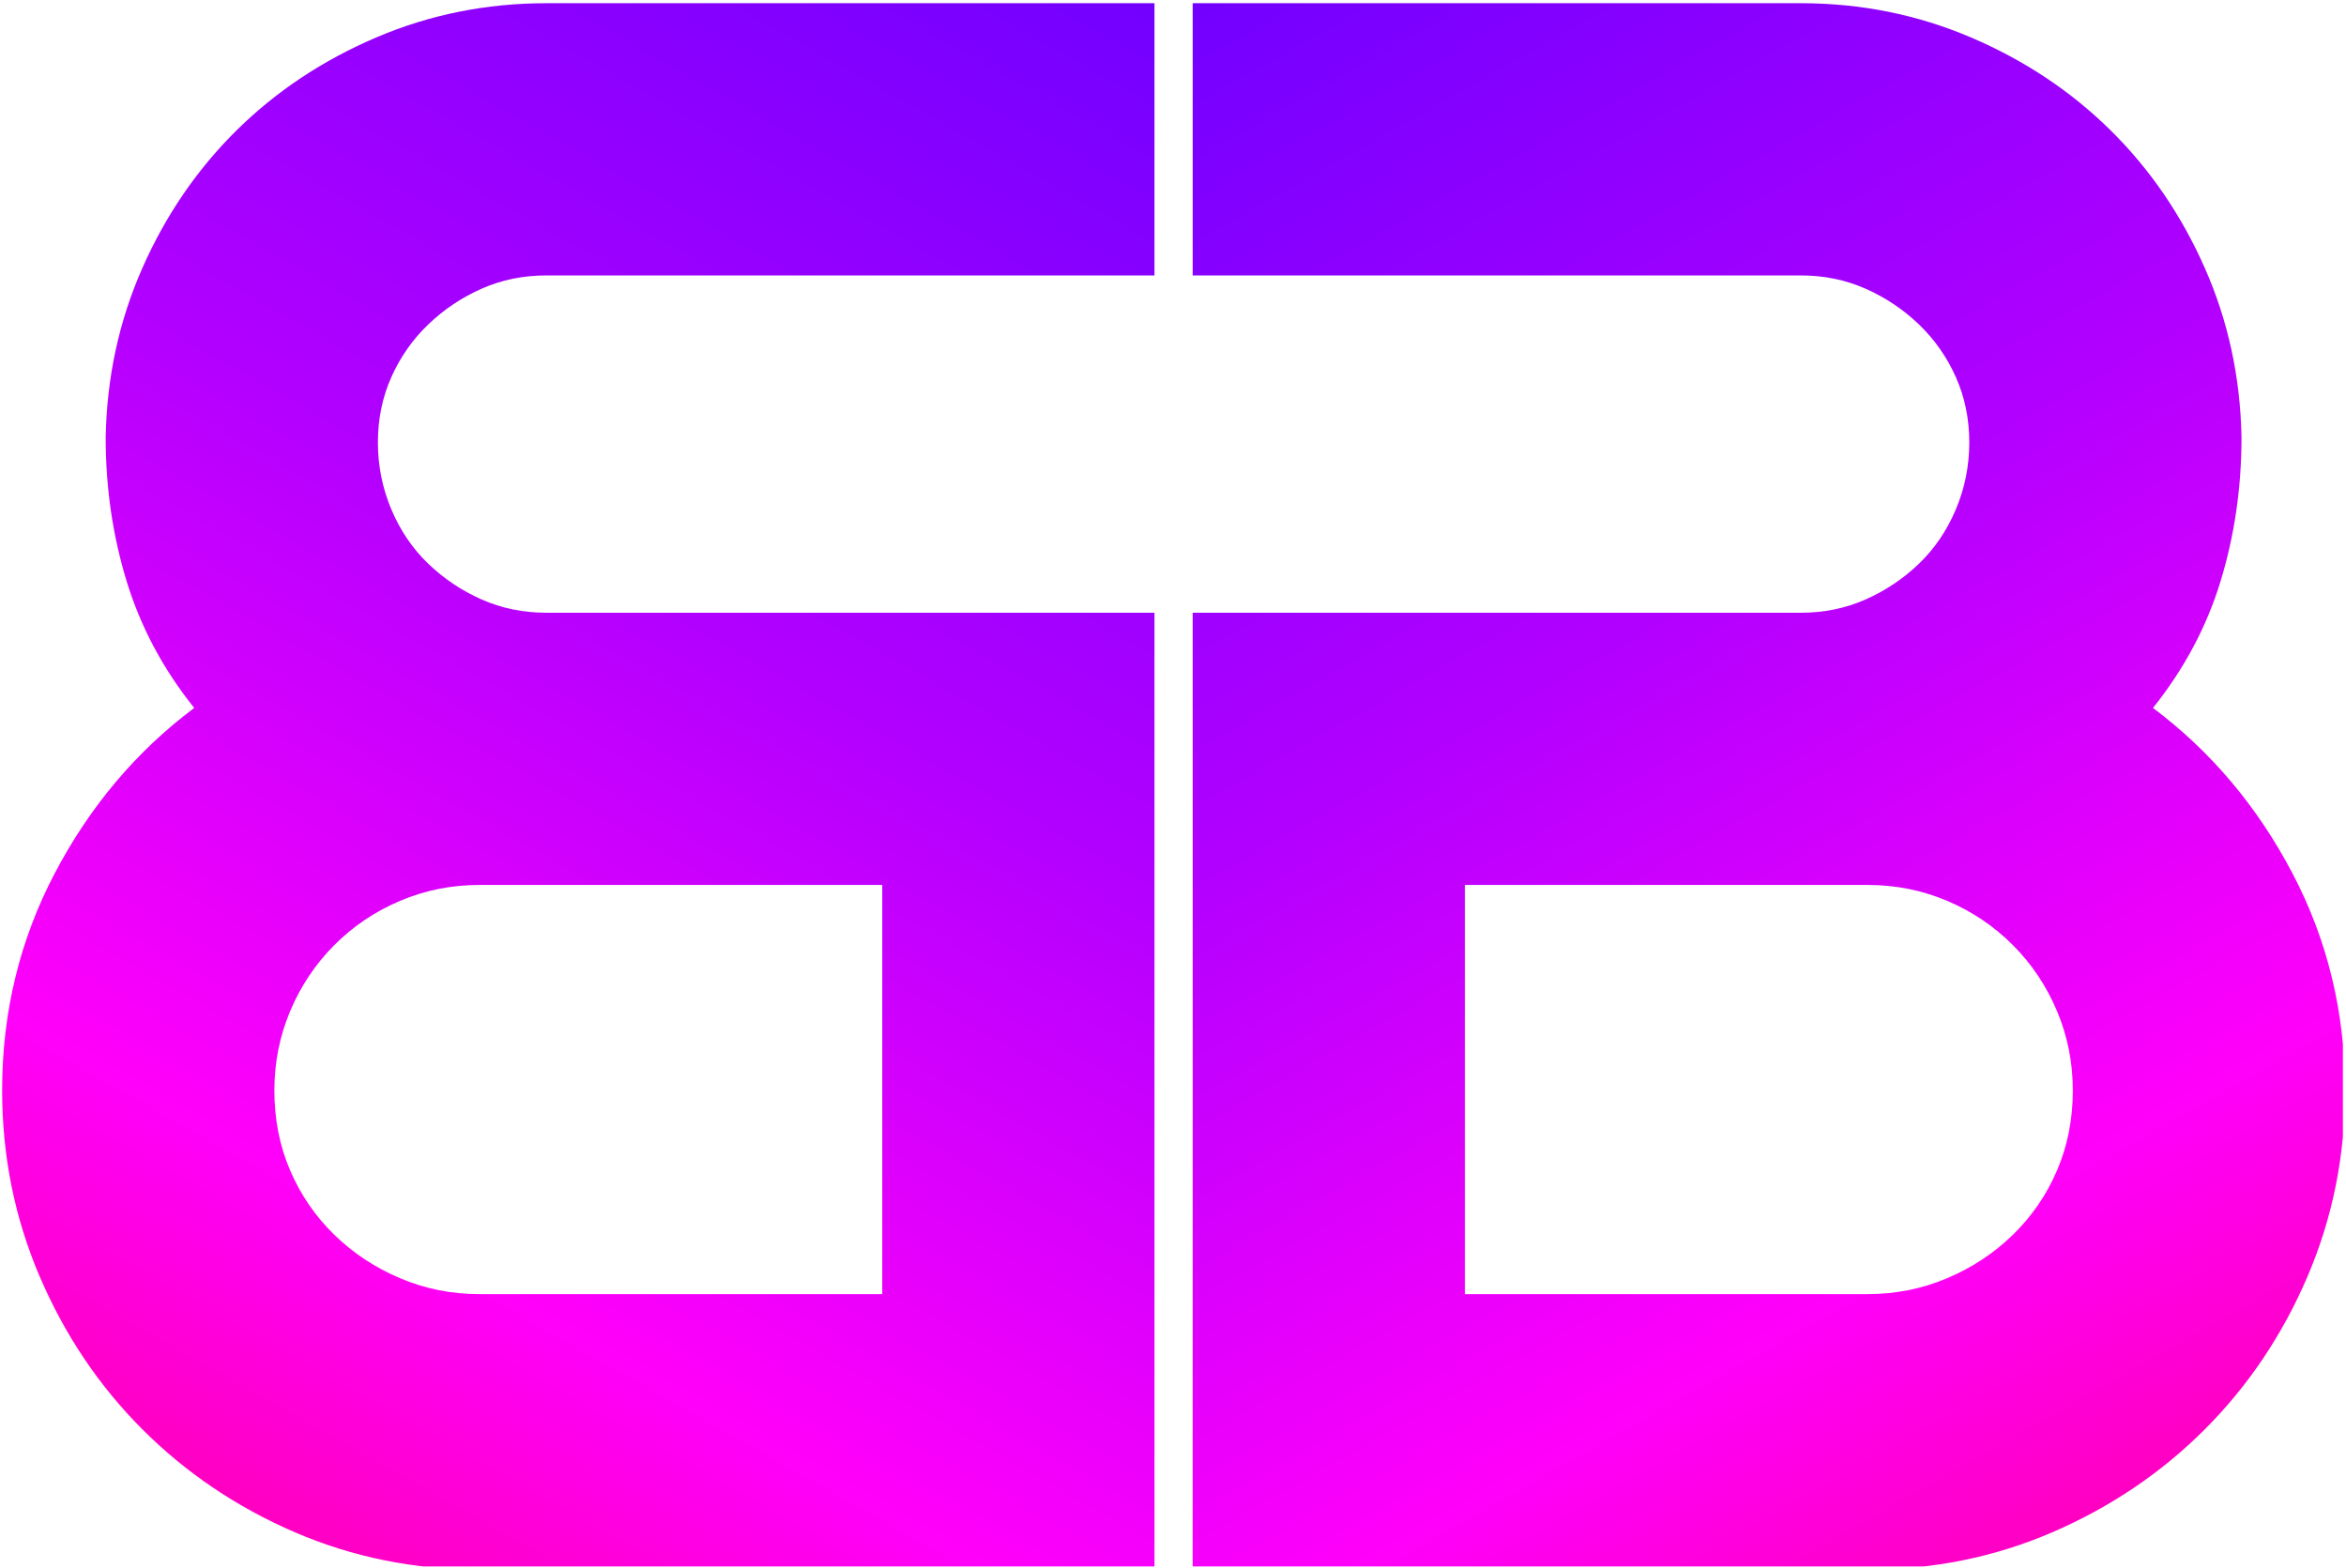
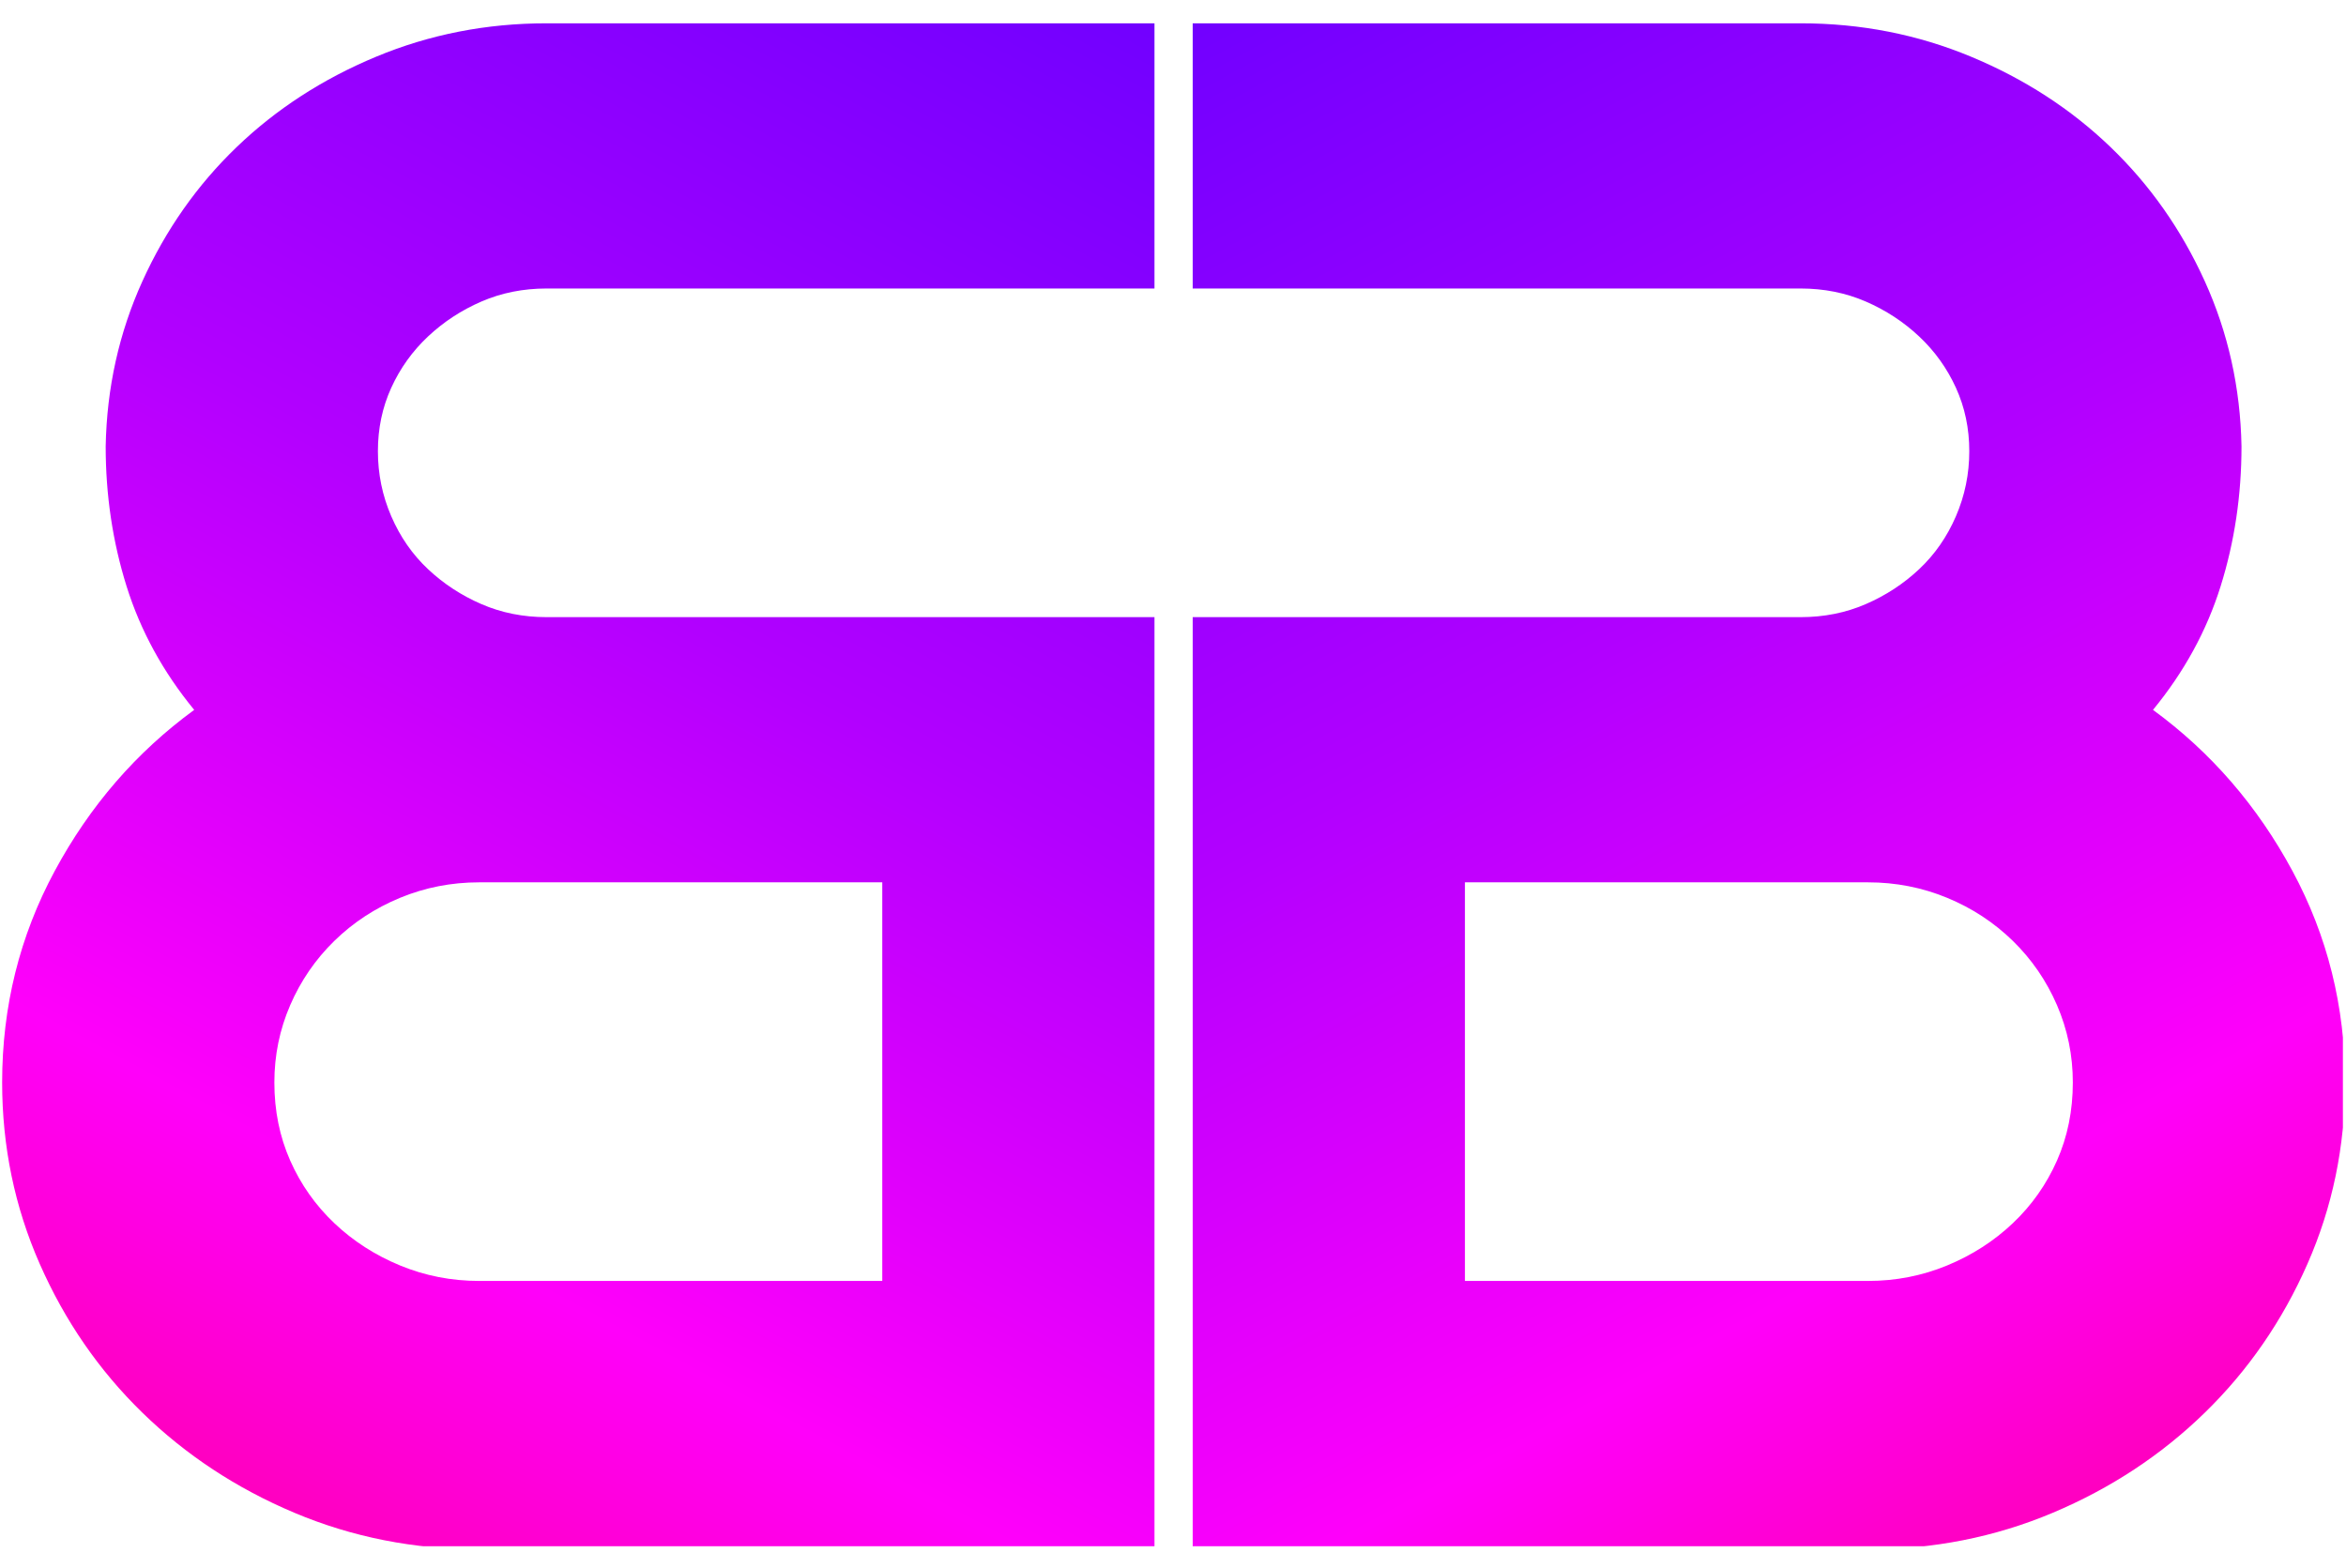
- <svg xmlns="http://www.w3.org/2000/svg" width="100%" height="100%" viewBox="0 0 630 421" version="1.1" xml:space="preserve" style="fill-rule:evenodd;clip-rule:evenodd;stroke-linejoin:round;stroke-miterlimit:2;">
-   <g id="Prancheta1" transform="matrix(1,0,0,1,-925.574,-1696.87)">
-     <rect x="925.574" y="1696.87" width="629.167" height="420.673" style="fill:none;" />
+ <svg xmlns="http://www.w3.org/2000/svg" width="100%" height="100%" viewBox="0 0 630 421" version="1.1" xml:space="preserve" style="fill-rule:evenodd;clip-rule:evenodd;stroke-linejoin:round;stroke-miterlimit:2;" id="svg13">
+   <g id="Prancheta1" transform="matrix(1,0,0,0.9742289,-925.574,-1647.719)">
+     <rect x="925.574" y="1696.87" width="629.167" height="420.673" style="fill:none" id="rect1" />
    <clipPath id="_clip1">
-       <rect x="925.574" y="1696.87" width="629.167" height="420.673" />
+       <rect x="925.574" y="1696.87" width="629.167" height="420.673" id="rect2" />
    </clipPath>
-     <g clip-path="url(#_clip1)">
-       <g transform="matrix(1,0,0,1,-38.8787,0.86552)">
-         <g>
-           <g transform="matrix(1.1212,0,0,1.1212,707.714,1331.54)">
-             <path d="M514.655,471.834L660.255,471.834C665.855,471.834 671.055,470.768 675.855,468.634C680.655,466.501 684.922,463.634 688.655,460.034C692.388,456.434 695.322,452.101 697.455,447.034C699.588,441.968 700.655,436.634 700.655,431.034C700.655,425.434 699.588,420.234 697.455,415.434C695.322,410.634 692.388,406.434 688.655,402.834C684.922,399.234 680.655,396.368 675.855,394.234C671.055,392.101 665.855,391.034 660.255,391.034L514.655,391.034L514.655,325.834L660.255,325.834C674.655,325.834 688.255,328.568 701.055,334.034C713.855,339.501 724.988,346.901 734.455,356.234C743.922,365.568 751.455,376.568 757.055,389.234C762.655,401.901 765.588,415.434 765.855,429.834C765.855,441.834 764.188,453.301 760.855,464.234C757.522,475.168 752.122,485.301 744.655,494.634C758.522,505.034 769.655,518.234 778.055,534.234C786.455,550.234 790.655,567.568 790.655,586.234C790.655,601.968 787.655,616.834 781.655,630.834C775.655,644.834 767.455,657.034 757.055,667.434C746.655,677.834 734.522,686.034 720.655,692.034C706.788,698.034 691.988,701.034 676.255,701.034L514.655,701.034L514.655,471.834ZM579.855,537.034L579.855,635.034L676.392,635.034C683.038,635.034 689.353,633.768 695.336,631.234C701.319,628.701 706.572,625.234 711.092,620.834C715.613,616.434 719.137,611.301 721.664,605.434C724.191,599.568 725.455,593.168 725.455,586.234C725.455,579.568 724.191,573.234 721.664,567.234C719.137,561.234 715.613,555.968 711.092,551.434C706.572,546.901 701.319,543.368 695.336,540.834C689.353,538.301 683.038,537.034 676.392,537.034L579.855,537.034Z" style="fill:url(#_Linear2);fill-rule:nonzero;" />
+     <g clip-path="url(#_clip1)" id="g6">
+       <g transform="translate(-38.8787,0.86552)" id="g5">
+         <g id="g4">
+           <g transform="matrix(1.1212,0,0,1.1212,707.714,1331.54)" id="g2">
+             <path d="m 514.655,471.834 h 145.6 c 5.6,0 10.8,-1.066 15.6,-3.2 4.8,-2.133 9.067,-5 12.8,-8.6 3.733,-3.6 6.667,-7.933 8.8,-13 2.133,-5.066 3.2,-10.4 3.2,-16 0,-5.6 -1.067,-10.8 -3.2,-15.6 -2.133,-4.8 -5.067,-9 -8.8,-12.6 -3.733,-3.6 -8,-6.466 -12.8,-8.6 -4.8,-2.133 -10,-3.2 -15.6,-3.2 h -145.6 v -65.2 h 145.6 c 14.4,0 28,2.734 40.8,8.2 12.8,5.467 23.933,12.867 33.4,22.2 9.467,9.334 17,20.334 22.6,33 5.6,12.667 8.533,26.2 8.8,40.6 0,12 -1.667,23.467 -5,34.4 -3.333,10.934 -8.733,21.067 -16.2,30.4 13.867,10.4 25,23.6 33.4,39.6 8.4,16 12.6,33.334 12.6,52 0,15.734 -3,30.6 -9,44.6 -6,14 -14.2,26.2 -24.6,36.6 -10.4,10.4 -22.533,18.6 -36.4,24.6 -13.867,6 -28.667,9 -44.4,9 h -161.6 z m 65.2,65.2 v 98 h 96.537 c 6.646,0 12.961,-1.266 18.944,-3.8 5.983,-2.533 11.236,-6 15.756,-10.4 4.521,-4.4 8.045,-9.533 10.572,-15.4 2.527,-5.866 3.791,-12.266 3.791,-19.2 0,-6.666 -1.264,-13 -3.791,-19 -2.527,-6 -6.051,-11.266 -10.572,-15.8 -4.52,-4.533 -9.773,-8.066 -15.756,-10.6 -5.983,-2.533 -12.298,-3.8 -18.944,-3.8 z" style="fill:url(#_Linear2);fill-rule:nonzero" id="path2" />
          </g>
-           <g transform="matrix(-1.1212,0,0,1.1212,1851.51,1331.54)">
-             <path d="M514.655,471.834L660.255,471.834C665.855,471.834 671.055,470.768 675.855,468.634C680.655,466.501 684.922,463.634 688.655,460.034C692.388,456.434 695.322,452.101 697.455,447.034C699.588,441.968 700.655,436.634 700.655,431.034C700.655,425.434 699.588,420.234 697.455,415.434C695.322,410.634 692.388,406.434 688.655,402.834C684.922,399.234 680.655,396.368 675.855,394.234C671.055,392.101 665.855,391.034 660.255,391.034L514.655,391.034L514.655,325.834L660.255,325.834C674.655,325.834 688.255,328.568 701.055,334.034C713.855,339.501 724.988,346.901 734.455,356.234C743.922,365.568 751.455,376.568 757.055,389.234C762.655,401.901 765.588,415.434 765.855,429.834C765.855,441.834 764.188,453.301 760.855,464.234C757.522,475.168 752.122,485.301 744.655,494.634C758.522,505.034 769.655,518.234 778.055,534.234C786.455,550.234 790.655,567.568 790.655,586.234C790.655,601.968 787.655,616.834 781.655,630.834C775.655,644.834 767.455,657.034 757.055,667.434C746.655,677.834 734.522,686.034 720.655,692.034C706.788,698.034 691.988,701.034 676.255,701.034L514.655,701.034L514.655,471.834ZM579.855,537.034L579.855,635.034L676.392,635.034C683.038,635.034 689.353,633.768 695.336,631.234C701.319,628.701 706.572,625.234 711.092,620.834C715.613,616.434 719.137,611.301 721.664,605.434C724.191,599.568 725.455,593.168 725.455,586.234C725.455,579.568 724.191,573.234 721.664,567.234C719.137,561.234 715.613,555.968 711.092,551.434C706.572,546.901 701.319,543.368 695.336,540.834C689.353,538.301 683.038,537.034 676.392,537.034L579.855,537.034Z" style="fill:url(#_Linear3);fill-rule:nonzero;" />
+           <g transform="matrix(-1.1212,0,0,1.1212,1851.51,1331.54)" id="g3">
+             <path d="m 514.655,471.834 h 145.6 c 5.6,0 10.8,-1.066 15.6,-3.2 4.8,-2.133 9.067,-5 12.8,-8.6 3.733,-3.6 6.667,-7.933 8.8,-13 2.133,-5.066 3.2,-10.4 3.2,-16 0,-5.6 -1.067,-10.8 -3.2,-15.6 -2.133,-4.8 -5.067,-9 -8.8,-12.6 -3.733,-3.6 -8,-6.466 -12.8,-8.6 -4.8,-2.133 -10,-3.2 -15.6,-3.2 h -145.6 v -65.2 h 145.6 c 14.4,0 28,2.734 40.8,8.2 12.8,5.467 23.933,12.867 33.4,22.2 9.467,9.334 17,20.334 22.6,33 5.6,12.667 8.533,26.2 8.8,40.6 0,12 -1.667,23.467 -5,34.4 -3.333,10.934 -8.733,21.067 -16.2,30.4 13.867,10.4 25,23.6 33.4,39.6 8.4,16 12.6,33.334 12.6,52 0,15.734 -3,30.6 -9,44.6 -6,14 -14.2,26.2 -24.6,36.6 -10.4,10.4 -22.533,18.6 -36.4,24.6 -13.867,6 -28.667,9 -44.4,9 h -161.6 z m 65.2,65.2 v 98 h 96.537 c 6.646,0 12.961,-1.266 18.944,-3.8 5.983,-2.533 11.236,-6 15.756,-10.4 4.521,-4.4 8.045,-9.533 10.572,-15.4 2.527,-5.866 3.791,-12.266 3.791,-19.2 0,-6.666 -1.264,-13 -3.791,-19 -2.527,-6 -6.051,-11.266 -10.572,-15.8 -4.52,-4.533 -9.773,-8.066 -15.756,-10.6 -5.983,-2.533 -12.298,-3.8 -18.944,-3.8 z" style="fill:url(#_Linear3);fill-rule:nonzero" id="path3" />
          </g>
        </g>
      </g>
    </g>
  </g>
-   <defs>
+   <defs id="defs13">
    <linearGradient id="_Linear2" x1="0" y1="0" x2="1" y2="0" gradientUnits="userSpaceOnUse" gradientTransform="matrix(277.606,483.24,-483.24,277.606,505.813,317.839)">
-       <stop offset="0" style="stop-color:rgb(110,0,255);stop-opacity:1" />
-       <stop offset="0.35" style="stop-color:rgb(178,0,255);stop-opacity:1" />
-       <stop offset="0.64" style="stop-color:rgb(255,0,250);stop-opacity:1" />
-       <stop offset="1" style="stop-color:rgb(255,0,101);stop-opacity:1" />
+       <stop offset="0" style="stop-color:rgb(110,0,255);stop-opacity:1" id="stop6" />
+       <stop offset="0.35" style="stop-color:rgb(178,0,255);stop-opacity:1" id="stop7" />
+       <stop offset="0.64" style="stop-color:rgb(255,0,250);stop-opacity:1" id="stop8" />
+       <stop offset="1" style="stop-color:rgb(255,0,101);stop-opacity:1" id="stop9" />
    </linearGradient>
    <linearGradient id="_Linear3" x1="0" y1="0" x2="1" y2="0" gradientUnits="userSpaceOnUse" gradientTransform="matrix(277.606,483.24,-483.24,277.606,505.813,317.839)">
-       <stop offset="0" style="stop-color:rgb(110,0,255);stop-opacity:1" />
-       <stop offset="0.35" style="stop-color:rgb(178,0,255);stop-opacity:1" />
-       <stop offset="0.64" style="stop-color:rgb(255,0,250);stop-opacity:1" />
-       <stop offset="1" style="stop-color:rgb(255,0,101);stop-opacity:1" />
+       <stop offset="0" style="stop-color:rgb(110,0,255);stop-opacity:1" id="stop10" />
+       <stop offset="0.35" style="stop-color:rgb(178,0,255);stop-opacity:1" id="stop11" />
+       <stop offset="0.64" style="stop-color:rgb(255,0,250);stop-opacity:1" id="stop12" />
+       <stop offset="1" style="stop-color:rgb(255,0,101);stop-opacity:1" id="stop13" />
    </linearGradient>
  </defs>
</svg>
